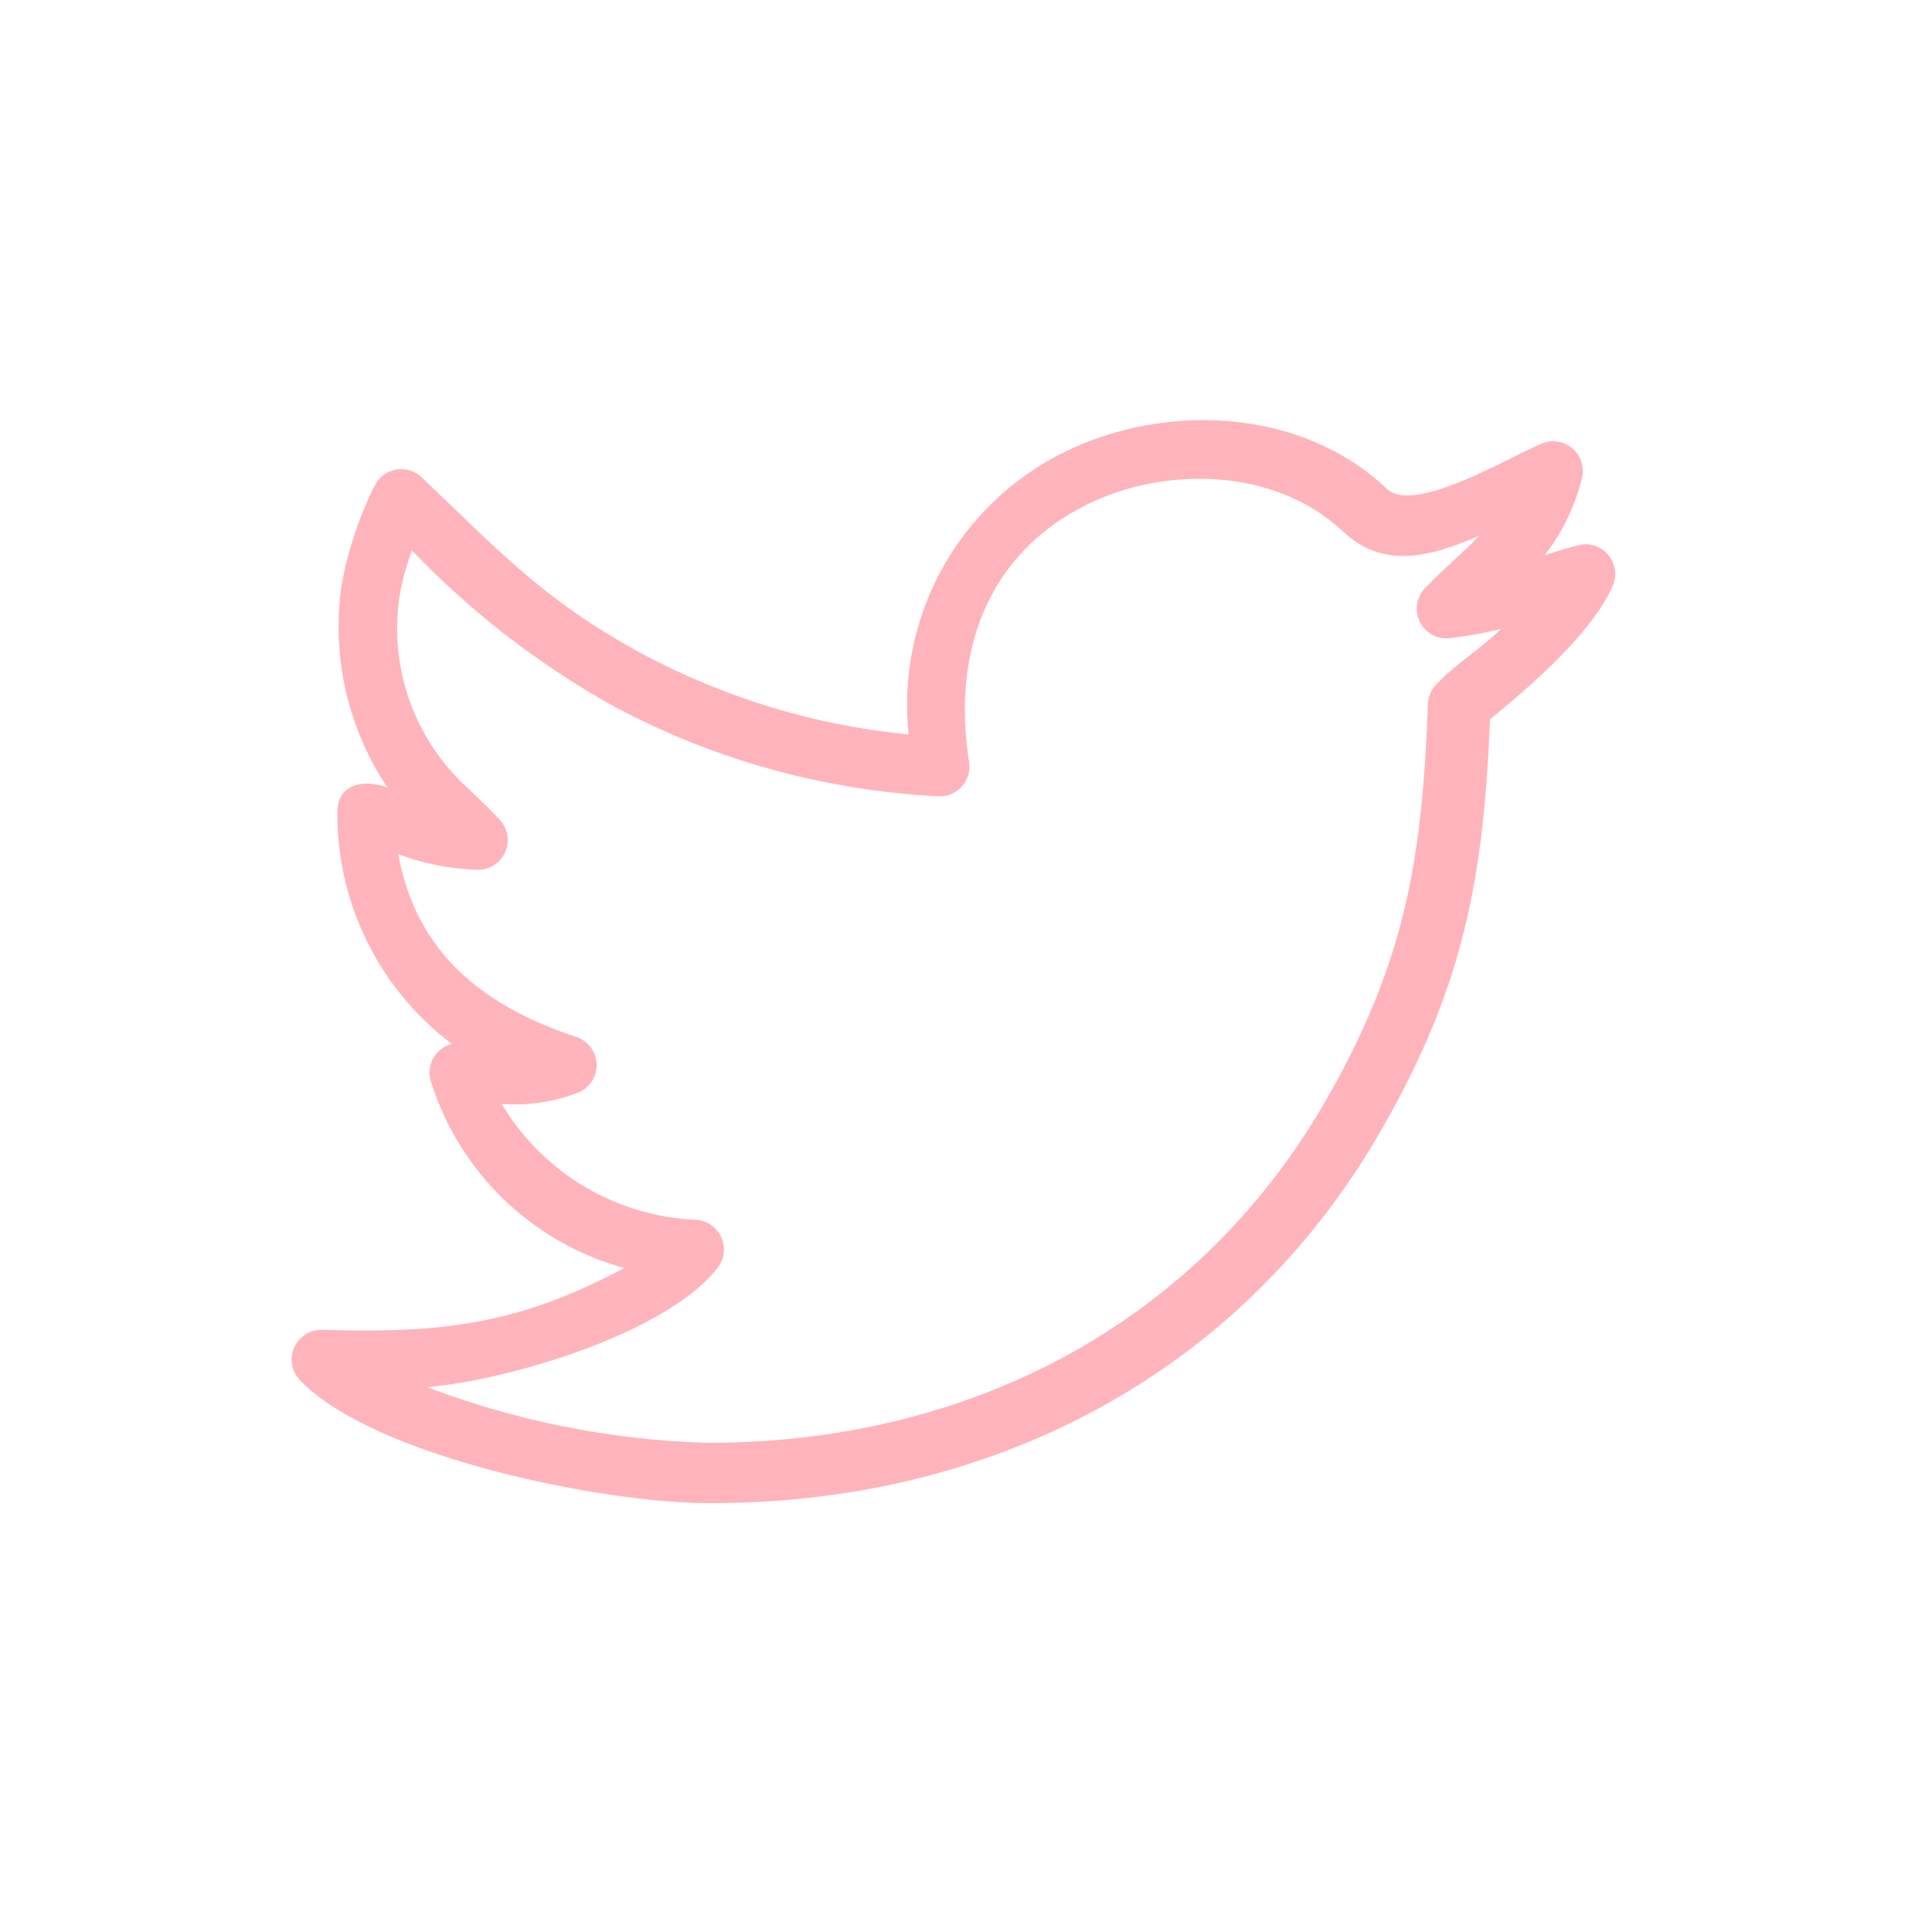
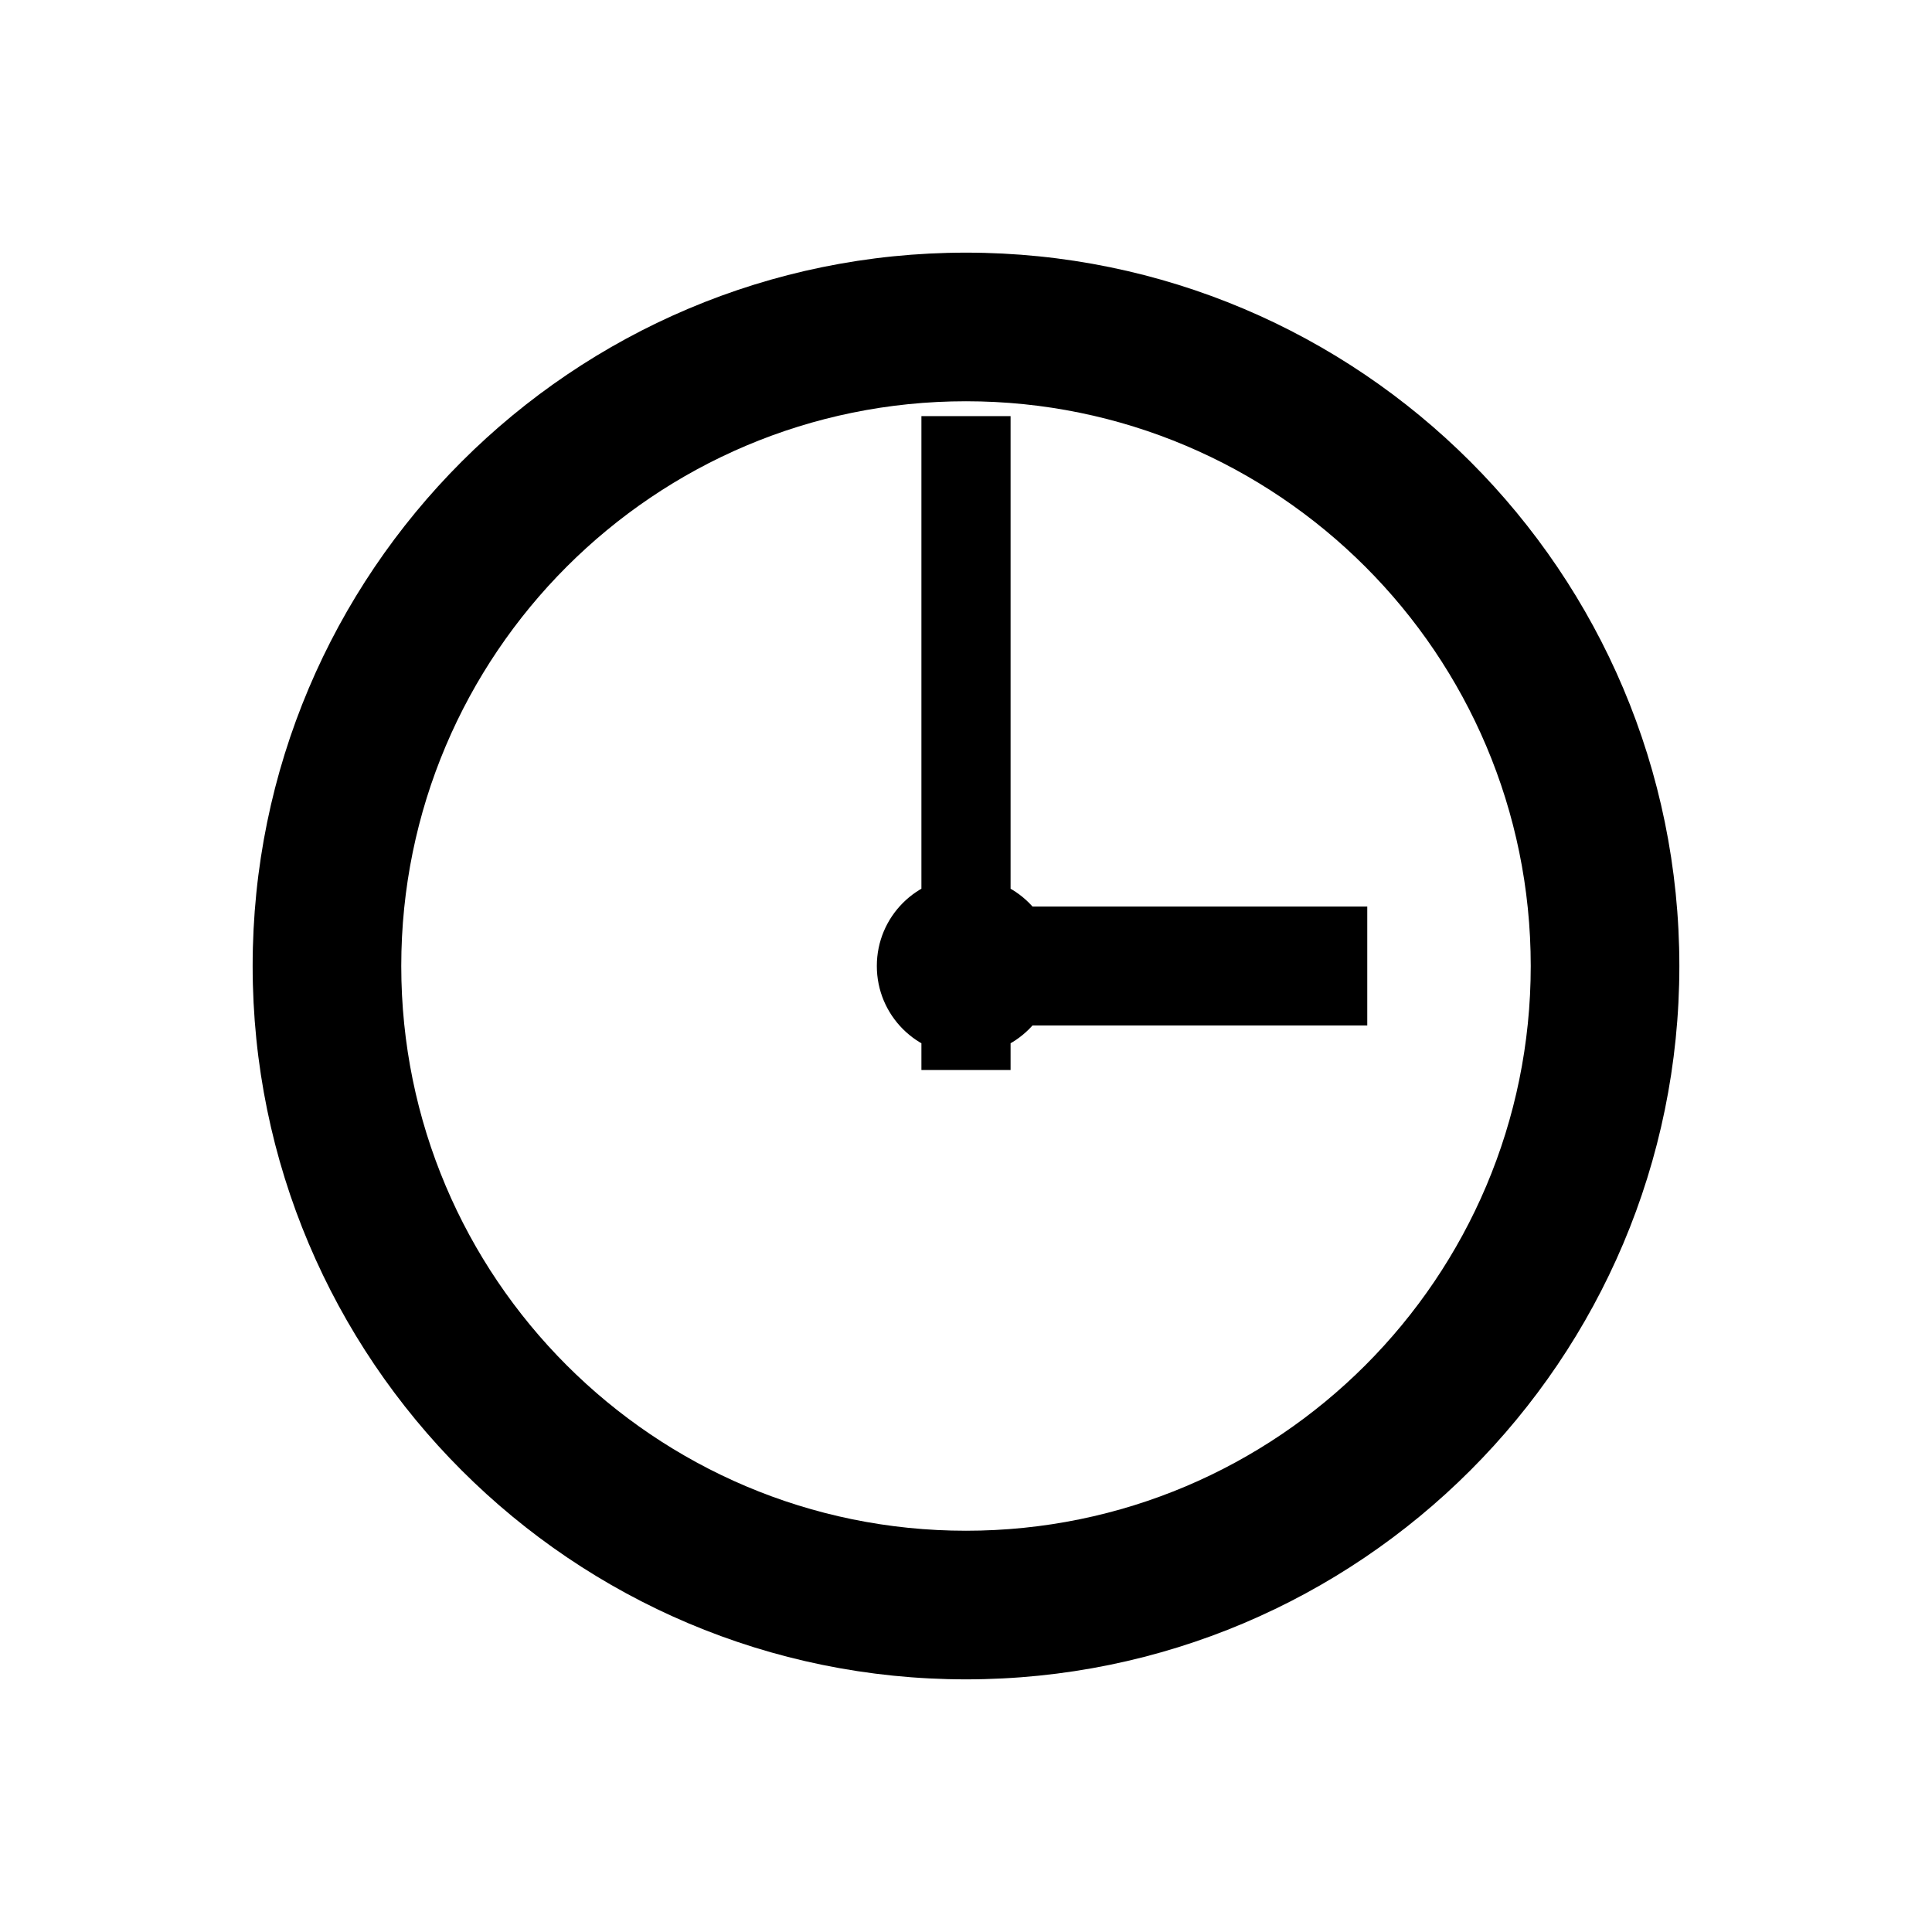
<svg xmlns="http://www.w3.org/2000/svg" viewBox="0 0 65.0 65.0">
-   <path d="M31.57 26.79C27.72 26.6 23.962 25.551 20.57 23.72C18.089 22.327 15.828 20.575 13.86 18.52C13.672 19.023 13.532 19.541 13.44 20.07C13.261 21.271 13.386 22.498 13.804 23.639C14.221 24.78 14.918 25.798 15.83 26.6C16.16 26.92 16.51 27.25 16.83 27.6C16.963 27.75 17.048 27.937 17.074 28.136C17.1 28.335 17.066 28.537 16.975 28.716C16.884 28.895 16.742 29.043 16.566 29.14C16.39 29.237 16.19 29.279 15.99 29.26C15.104 29.226 14.23 29.05 13.4 28.74C14.02 32.17 16.4 33.9 19.4 34.89C19.596 34.958 19.767 35.086 19.888 35.255C20.008 35.424 20.073 35.627 20.073 35.835C20.073 36.043 20.008 36.246 19.888 36.415C19.767 36.584 19.596 36.712 19.4 36.78C18.596 37.082 17.736 37.205 16.88 37.14C17.561 38.284 18.517 39.239 19.661 39.92C20.804 40.601 22.1 40.986 23.43 41.04C23.613 41.054 23.788 41.117 23.936 41.223C24.085 41.33 24.202 41.474 24.275 41.643C24.347 41.811 24.371 41.995 24.346 42.176C24.32 42.358 24.246 42.528 24.13 42.67C22.4 44.87 17.13 46.43 14.37 46.67C17.356 47.803 20.508 48.435 23.7 48.54C32.48 48.59 40.33 44.6 44.7 36.86C47.29 32.29 47.85 28.86 48.04 23.69C48.048 23.448 48.144 23.217 48.31 23.04C48.93 22.37 49.84 21.81 50.5 21.16C49.94 21.296 49.372 21.399 48.8 21.47C48.589 21.499 48.373 21.46 48.186 21.358C47.998 21.256 47.848 21.097 47.758 20.903C47.667 20.71 47.641 20.493 47.683 20.284C47.724 20.074 47.832 19.884 47.99 19.74C48.56 19.14 49.2 18.63 49.77 18.02C48.06 18.77 46.52 19.14 45.17 17.87C42.93 15.76 39.26 15.66 36.6 16.96C33.2 18.63 32.03 21.96 32.6 25.61C32.627 25.758 32.621 25.91 32.581 26.056C32.541 26.201 32.469 26.335 32.37 26.449C32.271 26.562 32.148 26.652 32.009 26.711C31.87 26.77 31.721 26.797 31.57 26.79ZM30.57 24.71C30.364 22.777 30.759 20.827 31.7 19.125C32.641 17.424 34.083 16.053 35.83 15.2C39.25 13.52 43.83 13.75 46.65 16.44C47.57 17.31 50.65 15.44 51.83 14.94C52.002 14.86 52.194 14.83 52.382 14.855C52.57 14.879 52.748 14.957 52.893 15.078C53.039 15.2 53.148 15.361 53.205 15.542C53.263 15.723 53.268 15.916 53.22 16.1C52.988 17.038 52.562 17.917 51.97 18.68C52.3 18.57 52.66 18.46 53.07 18.35C53.252 18.298 53.445 18.299 53.627 18.353C53.808 18.407 53.971 18.511 54.095 18.654C54.22 18.796 54.301 18.971 54.331 19.158C54.36 19.345 54.335 19.536 54.26 19.71C53.55 21.32 51.47 23.11 50.13 24.2C49.92 29.56 49.22 33.2 46.55 37.88C41.82 46.25 33.3 50.62 23.8 50.57C20.3 50.57 12.55 49.02 10.09 46.43C9.953 46.287 9.862 46.106 9.828 45.911C9.794 45.716 9.819 45.515 9.899 45.334C9.98 45.153 10.112 45 10.28 44.894C10.447 44.788 10.642 44.735 10.84 44.74C14.76 44.86 17.41 44.59 21 42.66C19.485 42.244 18.099 41.456 16.965 40.368C15.832 39.28 14.988 37.926 14.51 36.43C14.462 36.299 14.443 36.159 14.452 36.02C14.462 35.881 14.5 35.746 14.565 35.622C14.63 35.499 14.72 35.391 14.829 35.304C14.939 35.218 15.065 35.155 15.2 35.12C13.997 34.212 13.022 33.036 12.354 31.686C11.686 30.335 11.342 28.847 11.35 27.34C11.35 26.34 12.25 26.22 13.03 26.49C11.71 24.511 11.159 22.117 11.48 19.76C11.684 18.582 12.058 17.44 12.59 16.37C12.656 16.225 12.756 16.098 12.881 15.999C13.006 15.9 13.153 15.833 13.31 15.802C13.467 15.772 13.628 15.78 13.781 15.824C13.934 15.869 14.075 15.95 14.19 16.06C16.79 18.54 18.31 20.2 21.54 21.96C24.334 23.467 27.401 24.402 30.56 24.71H30.57Z" fill="#ff8b97a5" />
+   <path d="M56.5,32.5 C56.5,45.75 45.75,56.5 32.5,56.5 C19.25,56.5 8.5,45.75 8.5,32.5 C8.5,19.25 19.25,8.5 32.5,8.5 C45.75,8.5 56.5,19.25 56.5,32.5 Z M51.5,32.5 C51.5,22.01 42.99,13.5 32.5,13.5 C22.01,13.5 13.5,22.01 13.5,32.5 C13.5,42.99 22.01,51.5 32.5,51.5 C42.99,51.5 51.5,42.99 51.5,32.5 Z M31,14 L34,14 L34,36 L31,36 Z M32,30.5 L46,30.5 L46,34.5 L32,34.5 Z M35.5,32.5 C35.5,34.16 34.16,35.5 32.5,35.5 C30.84,35.5 29.5,34.16 29.5,32.5 C29.5,30.84 30.84,29.5 32.5,29.5 C34.16,29.5 35.5,30.84 35.5,32.5 Z" fill="#000000" />
</svg>
